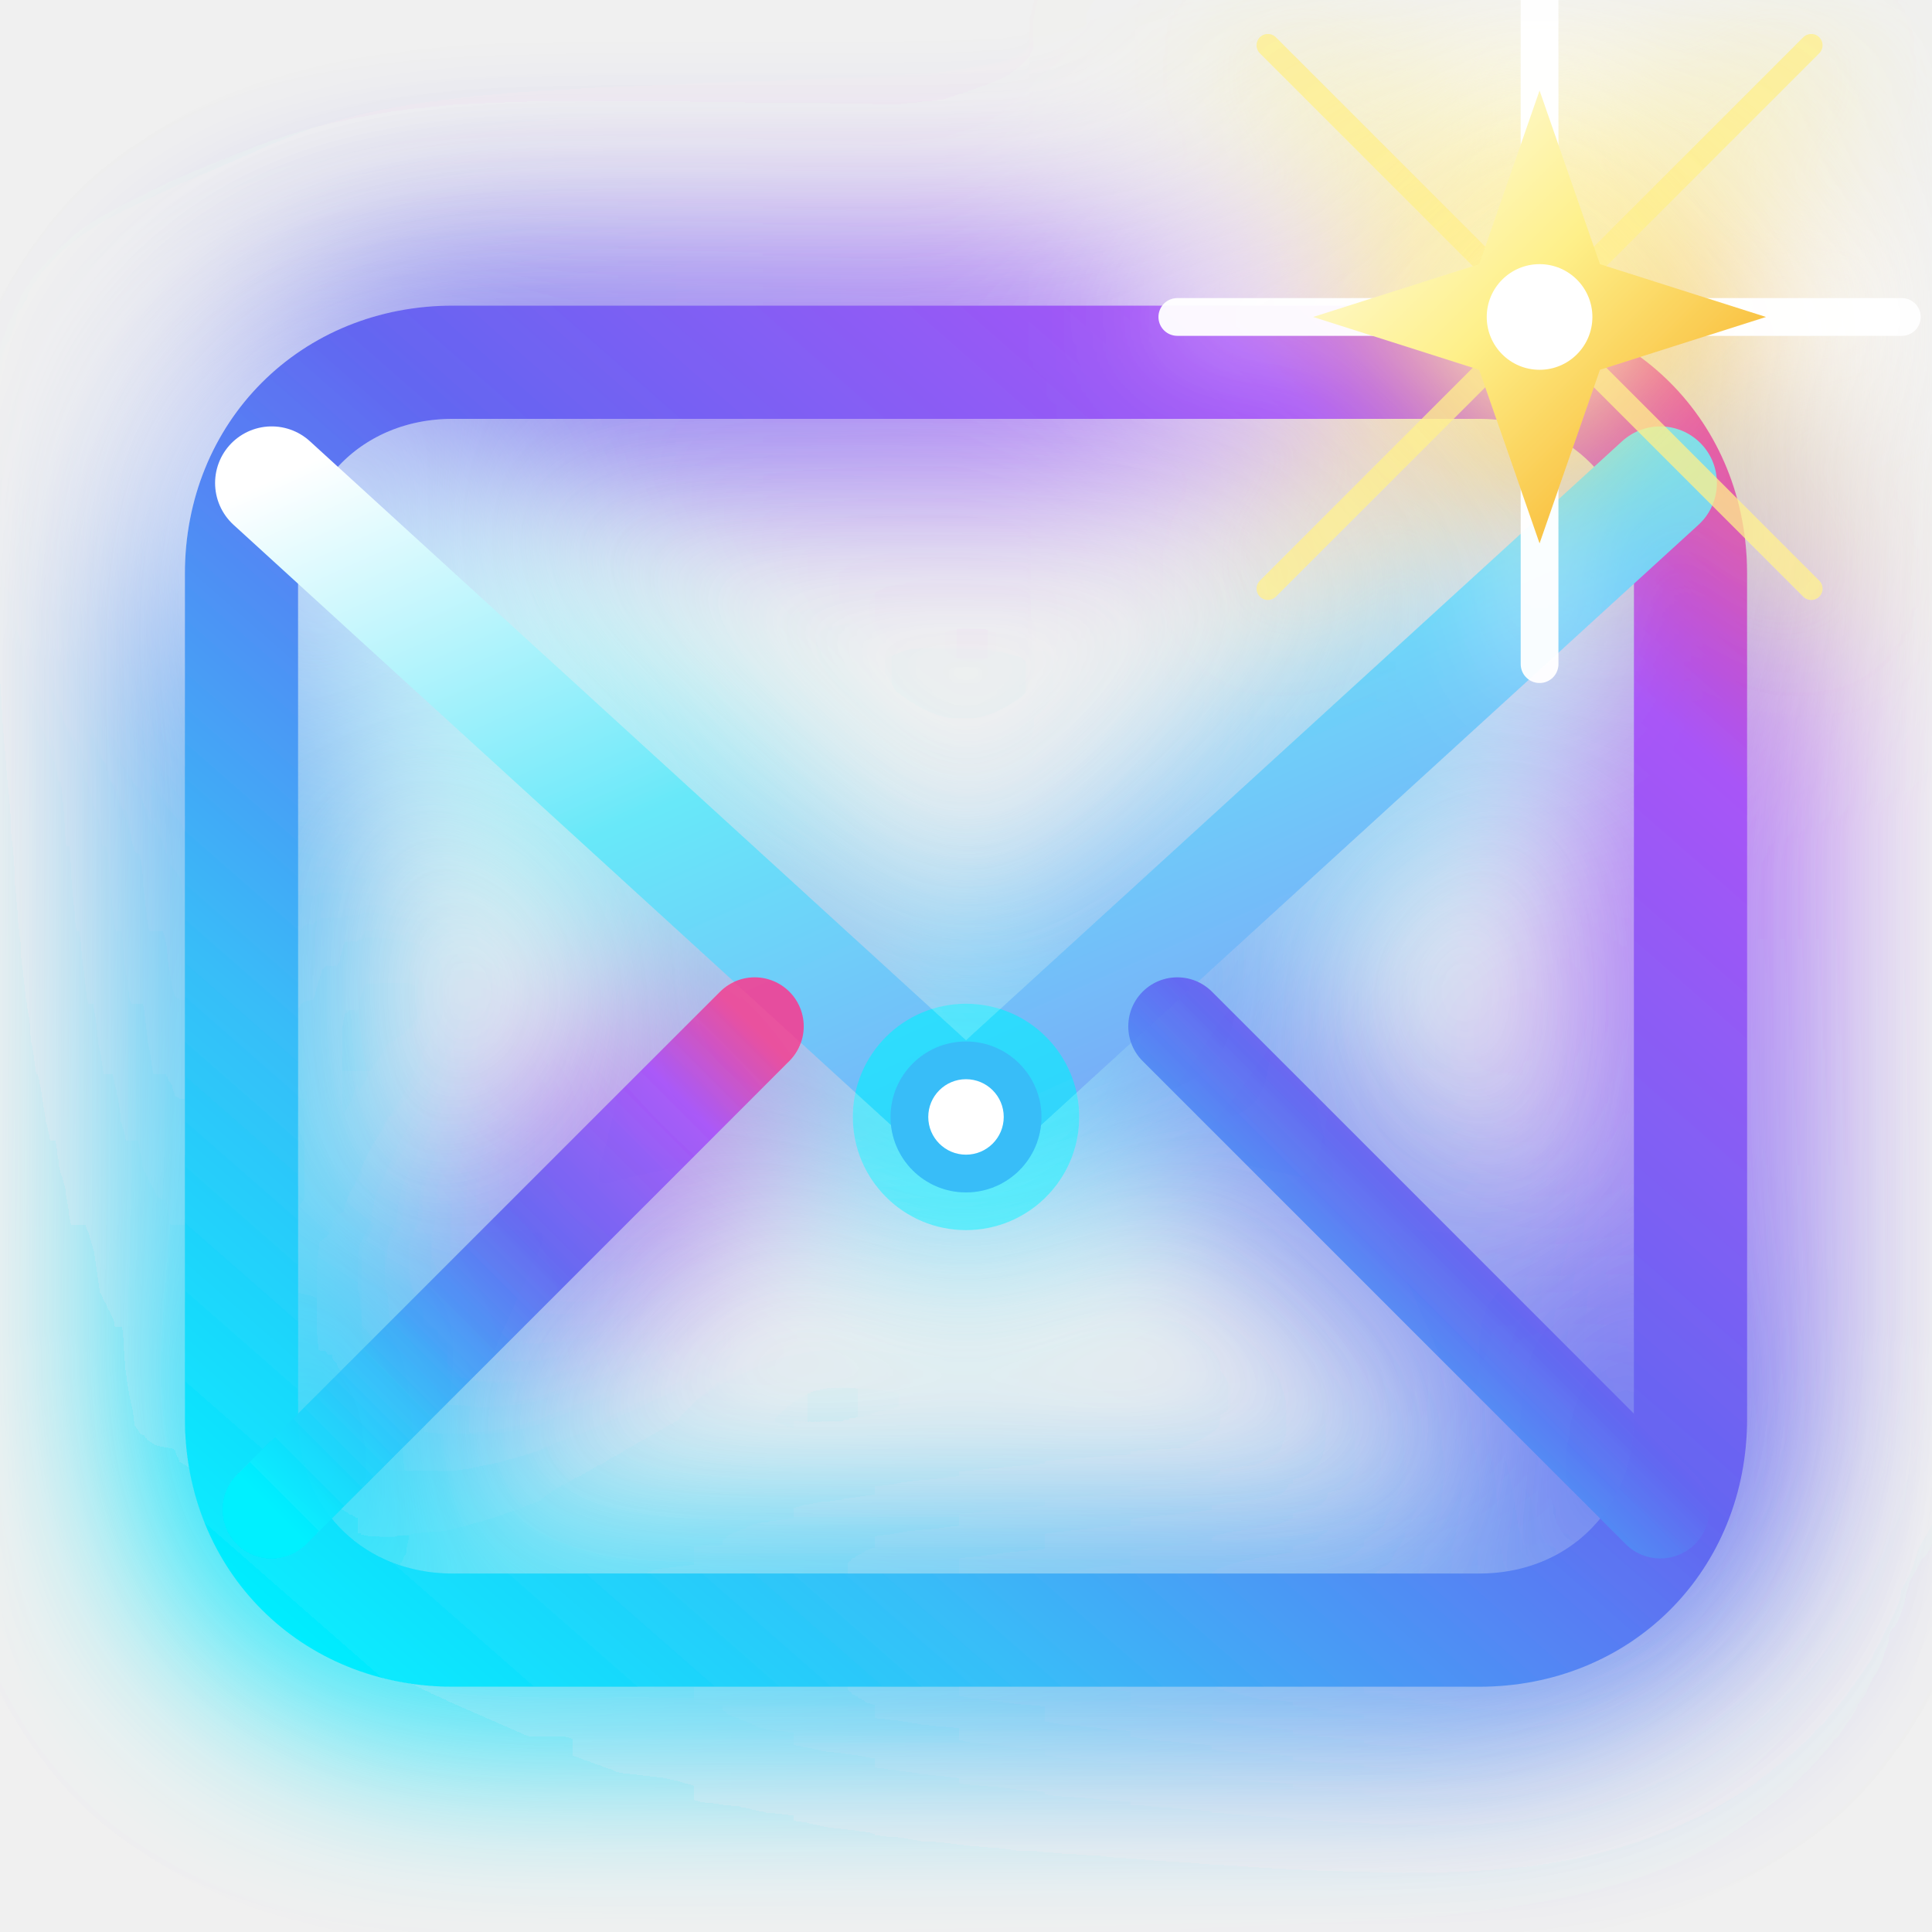
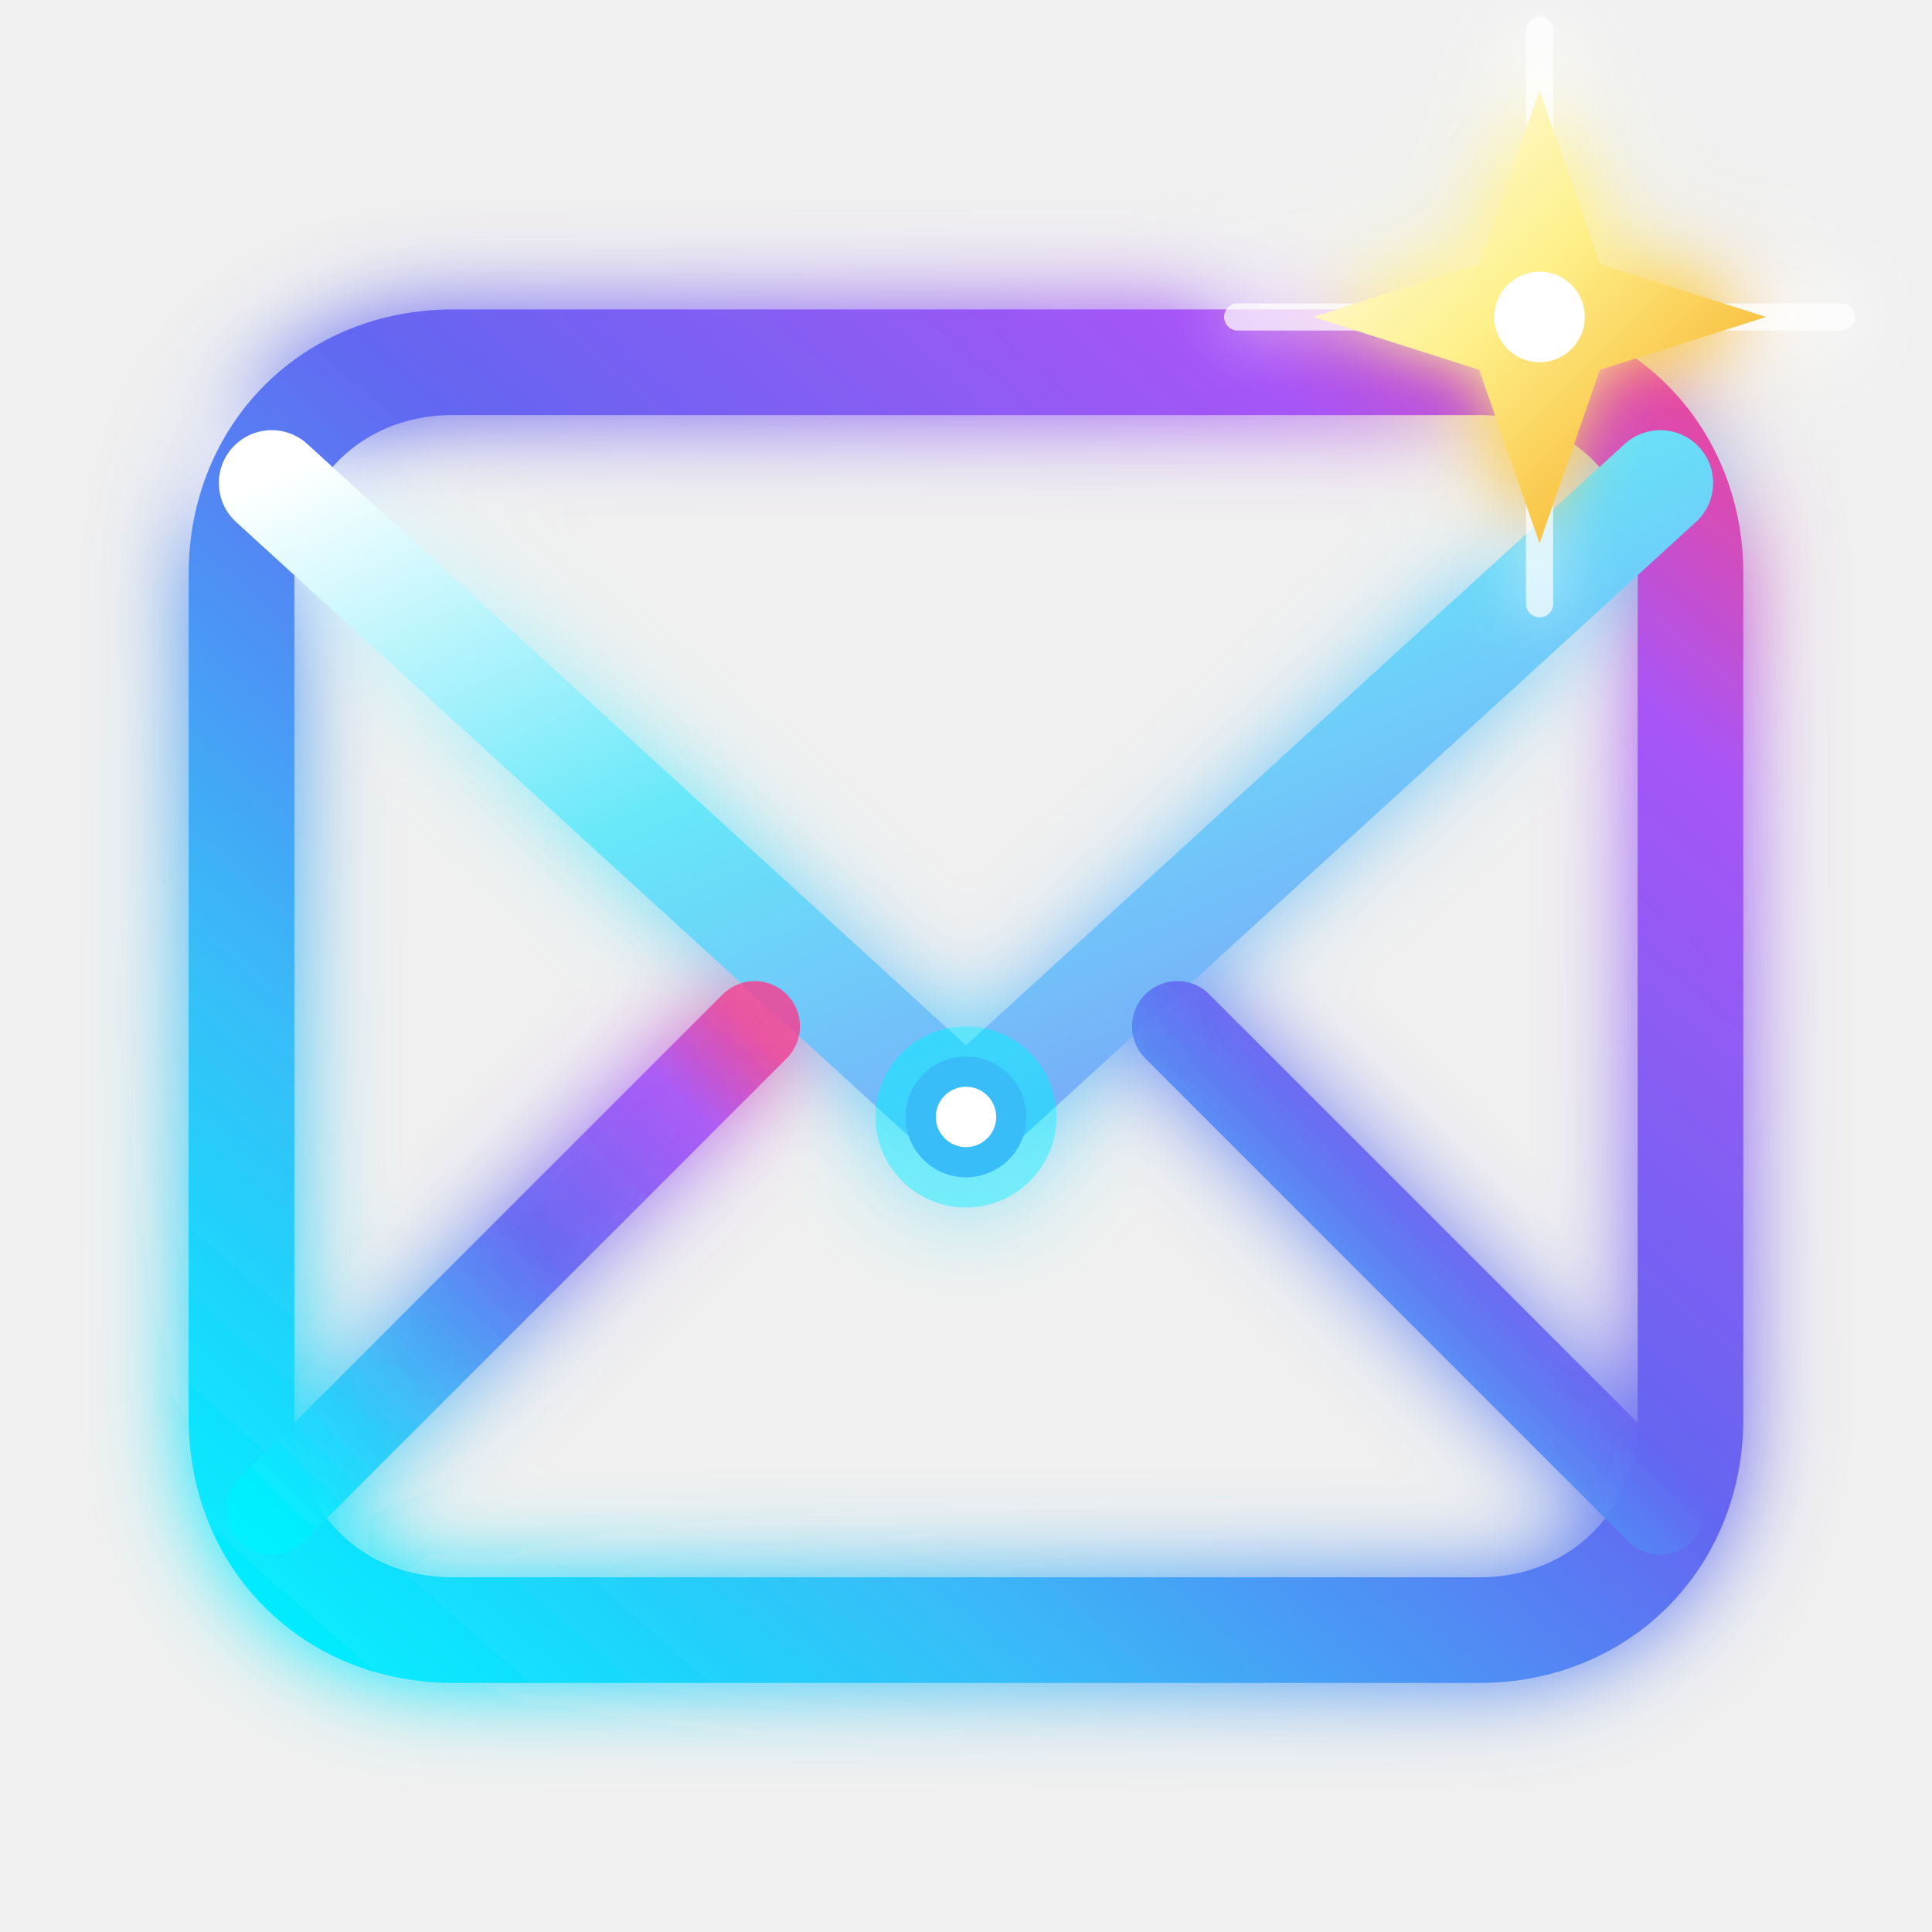
<svg xmlns="http://www.w3.org/2000/svg" viewBox="0 0 128 128" width="128" height="128" fill="none">
  <defs>
    <linearGradient id="emblemRibbon" x1="0%" y1="100%" x2="100%" y2="0%">
      <stop offset="0%" stop-color="#00f0ff" />
      <stop offset="25%" stop-color="#38bdf8" />
      <stop offset="55%" stop-color="#6366f1" />
      <stop offset="85%" stop-color="#a855f7" />
      <stop offset="100%" stop-color="#ec4899" />
    </linearGradient>
    <linearGradient id="emblemFlap" x1="0%" y1="0%" x2="100%" y2="100%">
      <stop offset="0%" stop-color="#ffffff" />
      <stop offset="40%" stop-color="#67e8f9" />
      <stop offset="100%" stop-color="#818cf8" />
    </linearGradient>
    <linearGradient id="emblemStar" x1="0%" y1="0%" x2="100%" y2="100%">
      <stop offset="0%" stop-color="#ffffff" />
      <stop offset="45%" stop-color="#fef08a" />
      <stop offset="100%" stop-color="#f59e0b" />
    </linearGradient>
-     <filter id="emblemNeonGlow" x="-50%" y="-50%" width="200%" height="200%">
-       <feGaussianBlur stdDeviation="7" result="glow" />
-       <feGaussianBlur stdDeviation="2" result="sharp" />
+     <filter id="emblemNeonGlow" x="-30%" y="-30%" width="160%" height="160%">
+       <feGaussianBlur stdDeviation="3" result="glow" />
      <feMerge>
        <feMergeNode in="glow" />
-         <feMergeNode in="sharp" />
        <feMergeNode in="SourceGraphic" />
      </feMerge>
    </filter>
-     <filter id="starBurst" x="-60%" y="-60%" width="220%" height="220%">
-       <feGaussianBlur stdDeviation="4" result="starBlur" />
+     <filter id="starBurst" x="-40%" y="-40%" width="180%" height="180%">
+       <feGaussianBlur stdDeviation="2" result="starBlur" />
      <feMerge>
        <feMergeNode in="starBlur" />
        <feMergeNode in="SourceGraphic" />
      </feMerge>
    </filter>
  </defs>
  <g filter="url(#emblemNeonGlow)">
-     <path d="M16 38 C16 30 22 24 30 24 L98 24 C106 24 112 30 112 38 L112 94 C112 102 106 108 98 108 L30 108 C22 108 16 102 16 94 Z" fill="none" stroke="url(#emblemRibbon)" stroke-width="7.5" stroke-linecap="round" stroke-linejoin="round" />
-     <path d="M18 32 L64 74 L110 32" fill="none" stroke="url(#emblemFlap)" stroke-width="7.5" stroke-linecap="round" stroke-linejoin="round" />
-     <path d="M18 100 L50 68" fill="none" stroke="url(#emblemRibbon)" stroke-width="6.5" stroke-linecap="round" stroke-opacity="0.95" />
-     <path d="M110 100 L78 68" fill="none" stroke="url(#emblemRibbon)" stroke-width="6.5" stroke-linecap="round" stroke-opacity="0.95" />
-     <circle cx="64" cy="74" r="7.5" fill="#00f0ff" opacity="0.6" />
-     <circle cx="64" cy="74" r="5" fill="#38bdf8" />
-     <circle cx="64" cy="74" r="2.5" fill="#ffffff" />
+     <path d="M16 38 C16 30 22 24 30 24 L98 24 C106 24 112 30 112 38 L112 94 C112 102 106 108 98 108 L30 108 C22 108 16 102 16 94 Z" fill="none" stroke="url(#emblemRibbon)" stroke-width="7" stroke-linecap="round" stroke-linejoin="round" />
+     <path d="M18 32 L64 74 L110 32" fill="none" stroke="url(#emblemFlap)" stroke-width="7" stroke-linecap="round" stroke-linejoin="round" />
+     <path d="M18 100 L50 68" fill="none" stroke="url(#emblemRibbon)" stroke-width="6" stroke-linecap="round" stroke-opacity="0.9" />
+     <path d="M110 100 L78 68" fill="none" stroke="url(#emblemRibbon)" stroke-width="6" stroke-linecap="round" stroke-opacity="0.9" />
+     <circle cx="64" cy="74" r="6" fill="#00f0ff" opacity="0.5" />
+     <circle cx="64" cy="74" r="4" fill="#38bdf8" />
+     <circle cx="64" cy="74" r="2" fill="#ffffff" />
    <g transform="translate(86, 6)" filter="url(#starBurst)">
-       <line x1="16" y1="-8" x2="16" y2="38" stroke="#ffffff" stroke-width="2.5" stroke-linecap="round" opacity="0.95" />
-       <line x1="-8" y1="15" x2="40" y2="15" stroke="#ffffff" stroke-width="2.5" stroke-linecap="round" opacity="0.95" />
-       <line x1="-2" y1="-3" x2="34" y2="33" stroke="#fef08a" stroke-width="1.5" stroke-linecap="round" opacity="0.75" />
-       <line x1="34" y1="-3" x2="-2" y2="33" stroke="#fef08a" stroke-width="1.5" stroke-linecap="round" opacity="0.75" />
+       <line x1="16" y1="-4" x2="16" y2="34" stroke="#ffffff" stroke-width="1.8" stroke-linecap="round" opacity="0.7" />
+       <line x1="-4" y1="15" x2="36" y2="15" stroke="#ffffff" stroke-width="1.8" stroke-linecap="round" opacity="0.7" />
      <path d="M16 0 L20 11.5 L31 15 L20 18.5 L16 30 L12 18.5 L1 15 L12 11.5 Z" fill="url(#emblemStar)" />
-       <circle cx="16" cy="15" r="3.5" fill="#ffffff" />
+       <circle cx="16" cy="15" r="3" fill="#ffffff" />
    </g>
  </g>
</svg>
